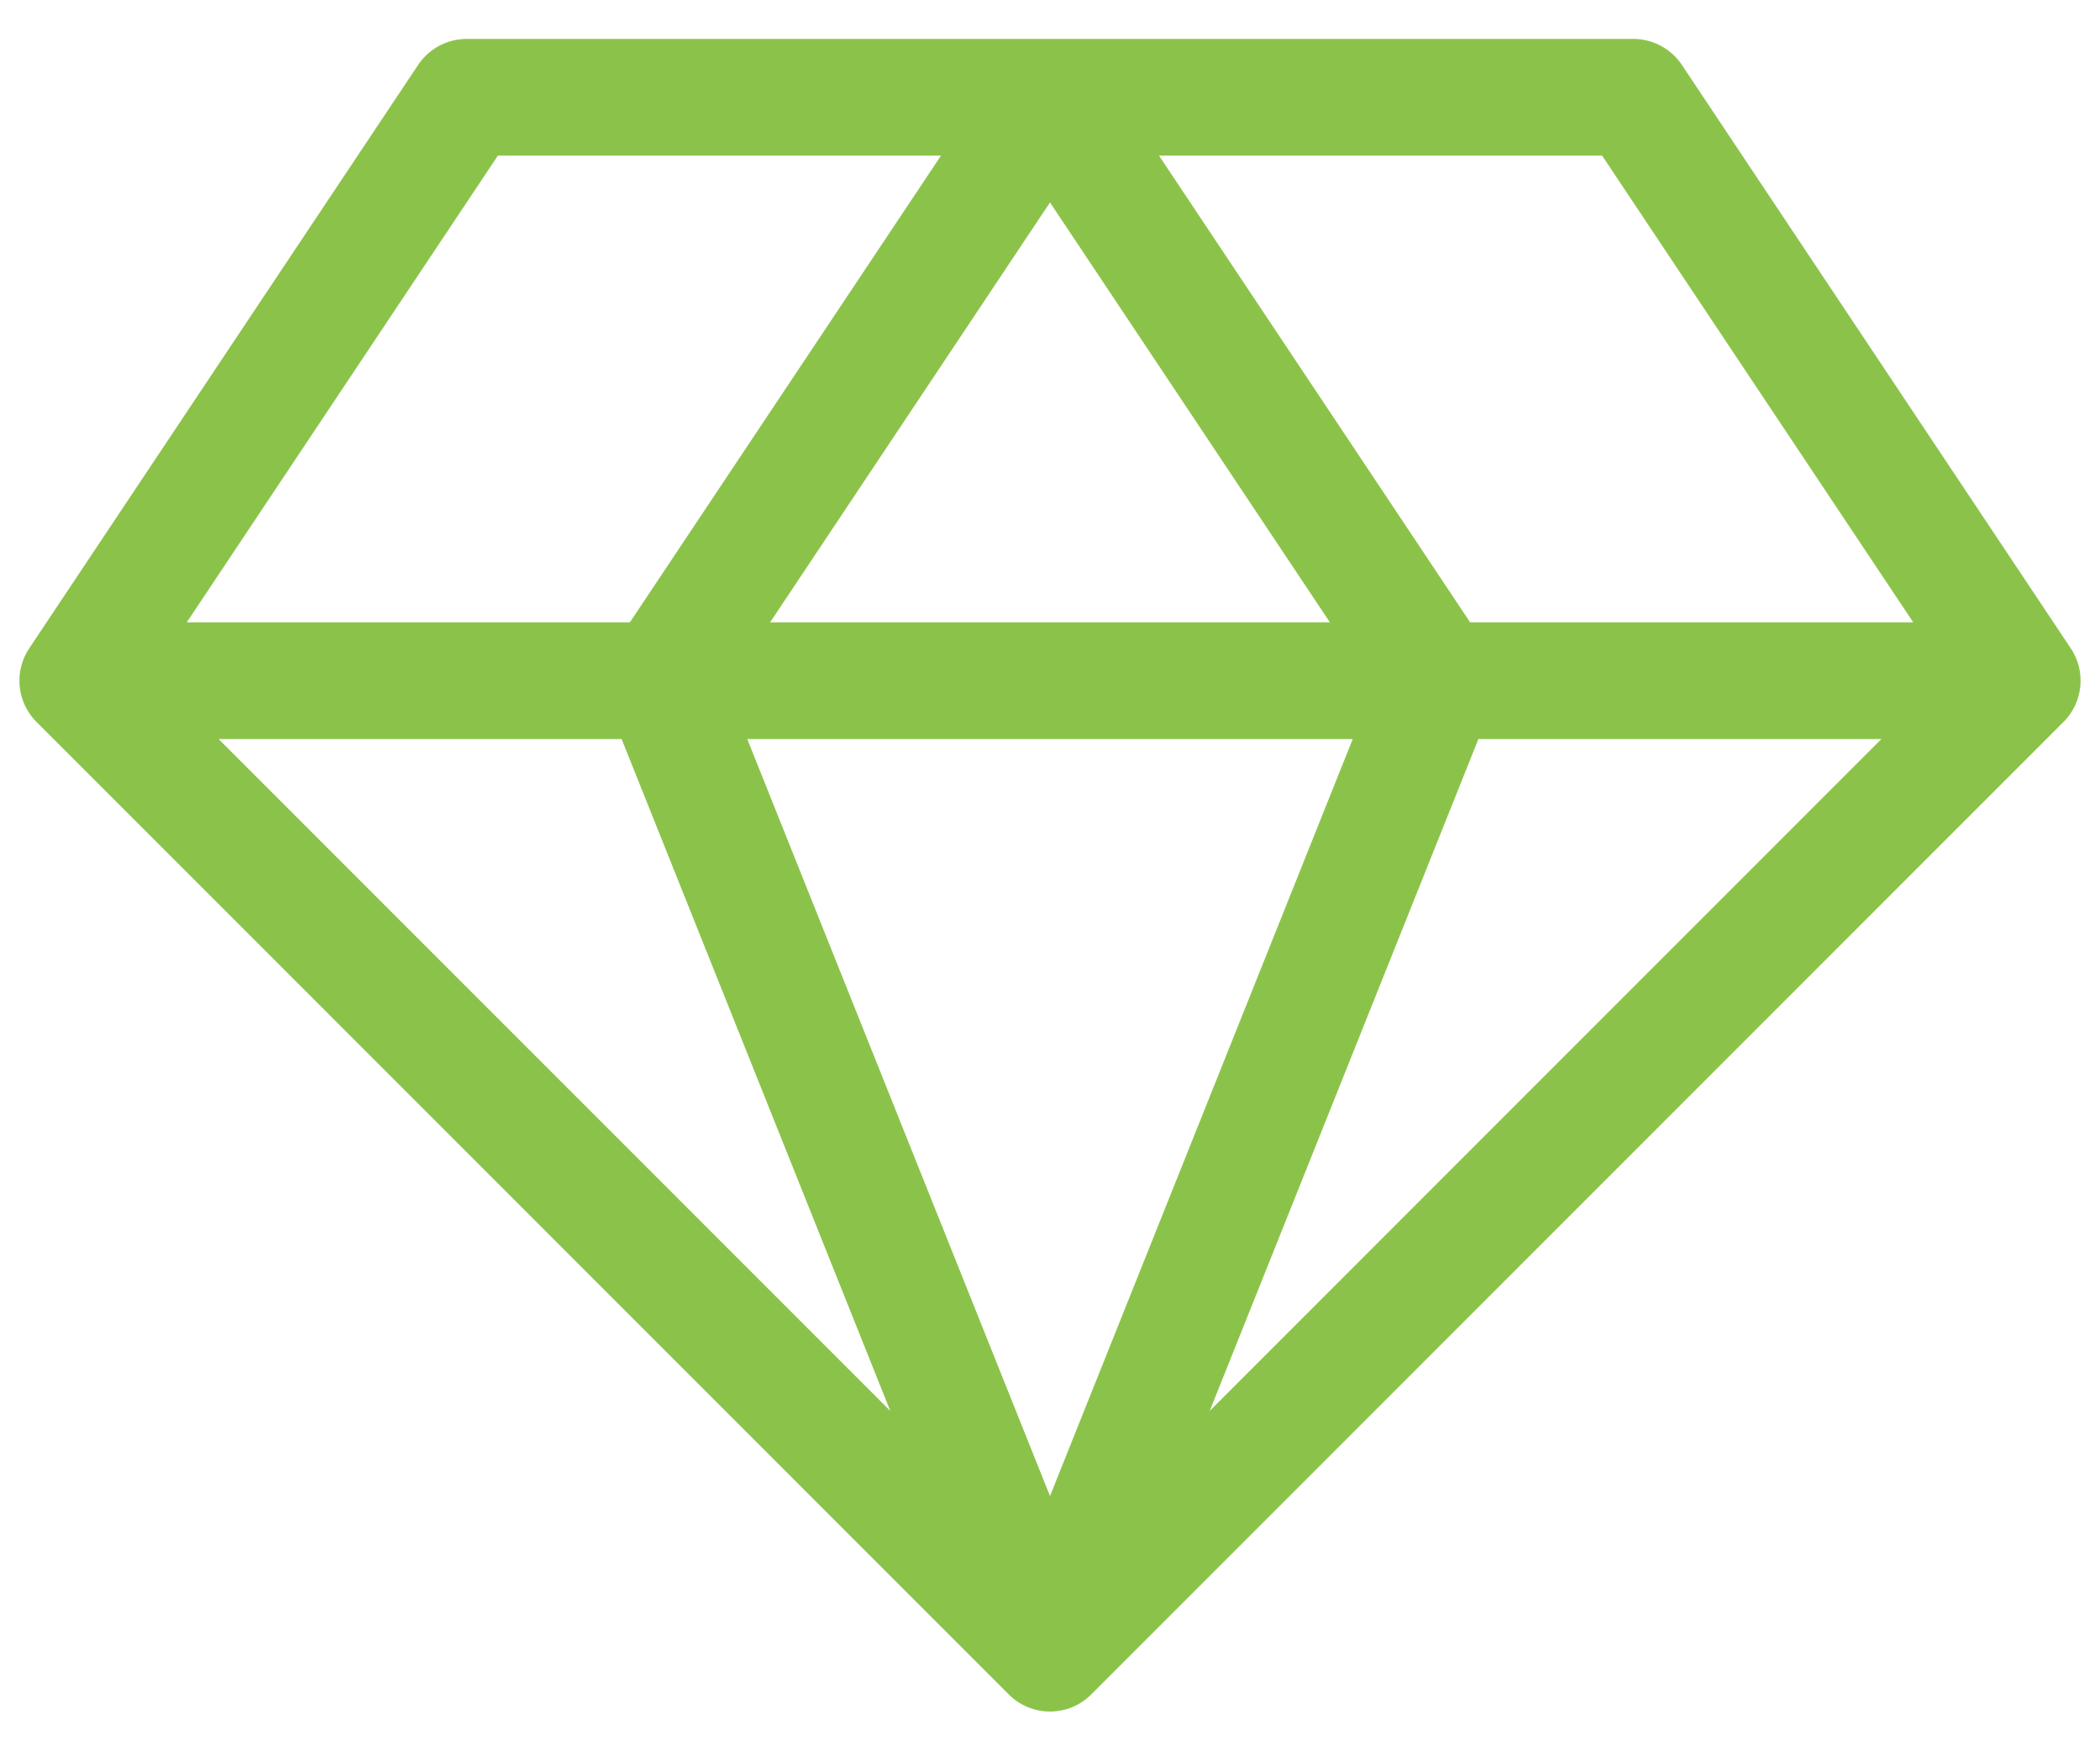
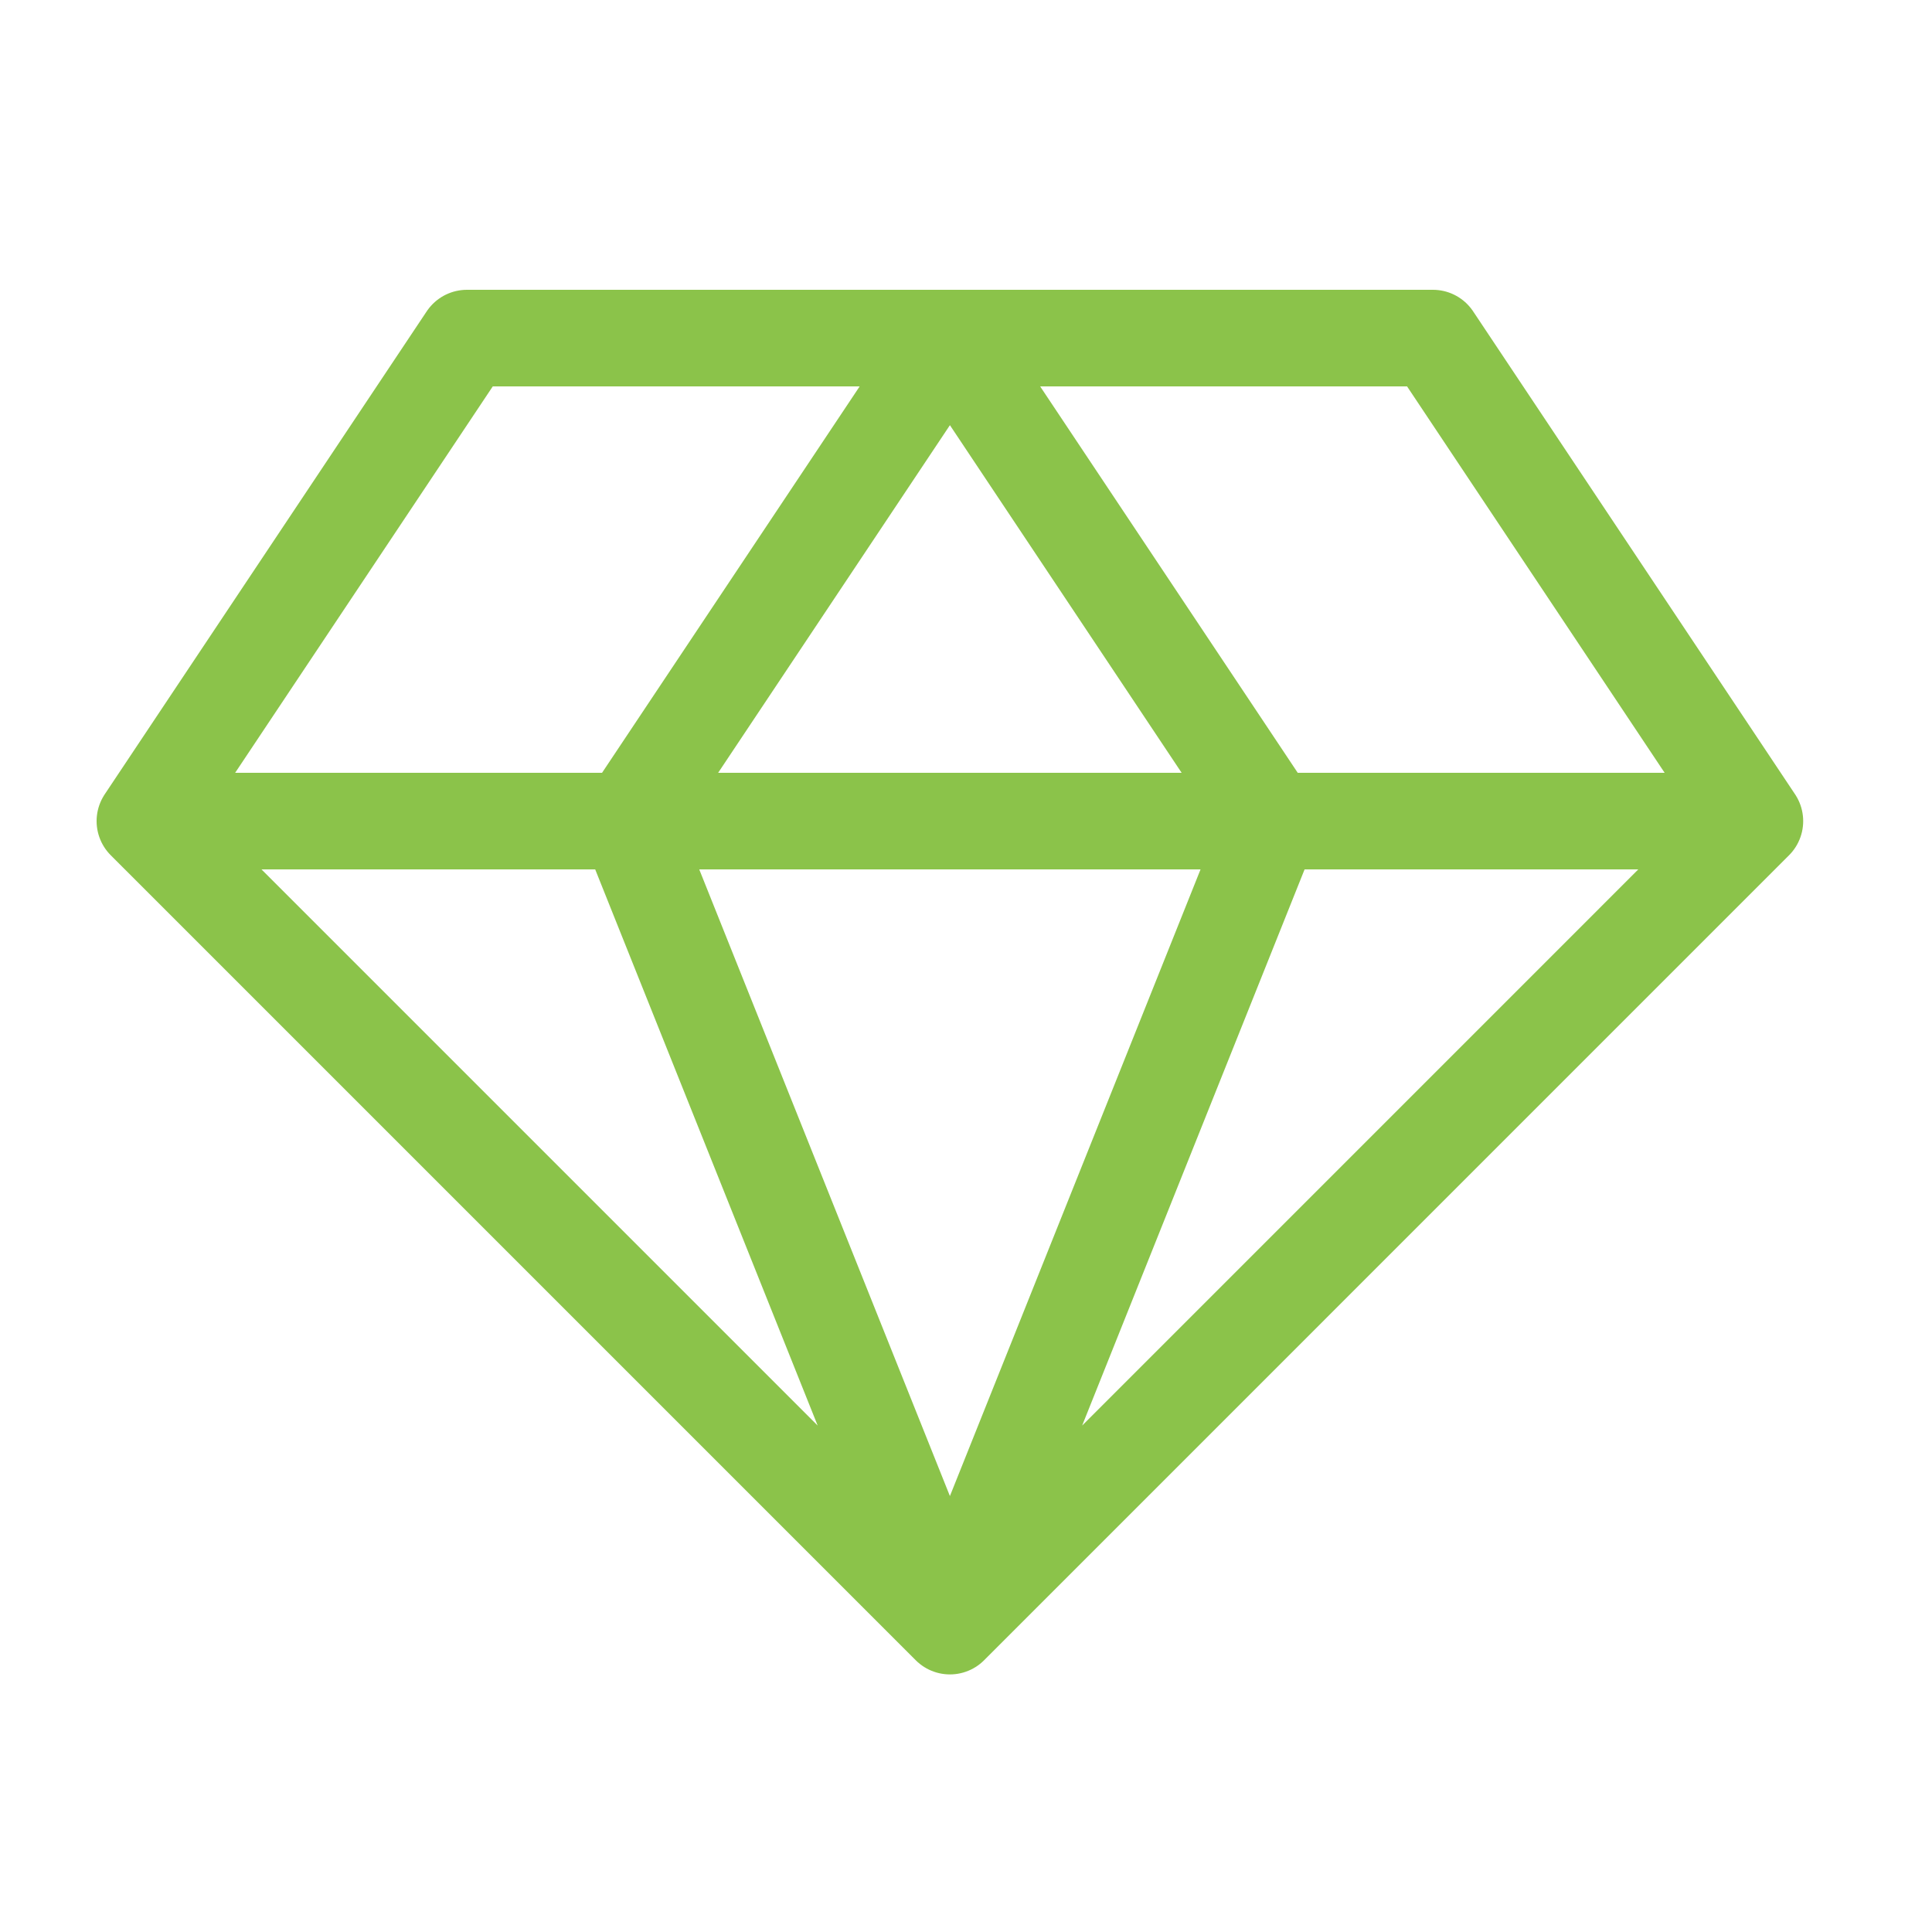
- <svg xmlns="http://www.w3.org/2000/svg" width="36" height="30" viewBox="0 0 36 30" fill="none">
-   <path d="M1.333 11.666L8 1.667H28L34.667 11.666M1.333 11.666L18 28.333M1.333 11.666H34.667M34.667 11.666L18 28.333M18 28.333L24.667 11.666L18 1.667L11.333 11.666L18 28.333Z" stroke="#8BC34A" stroke-width="2" stroke-linecap="round" stroke-linejoin="round" />
+ <svg xmlns="http://www.w3.org/2000/svg" width="40" height="40" viewBox="0 0 40 40" fill="none">
+   <path d="M3 17L9.667 7H29.667L36.333 17M3 17L19.667 33.667M3 17H36.333M36.333 17L19.667 33.667M19.667 33.667L26.333 17L19.667 7L13 17L19.667 33.667Z" stroke="#8BC34A" stroke-width="2" stroke-linecap="round" stroke-linejoin="round" />
</svg>
